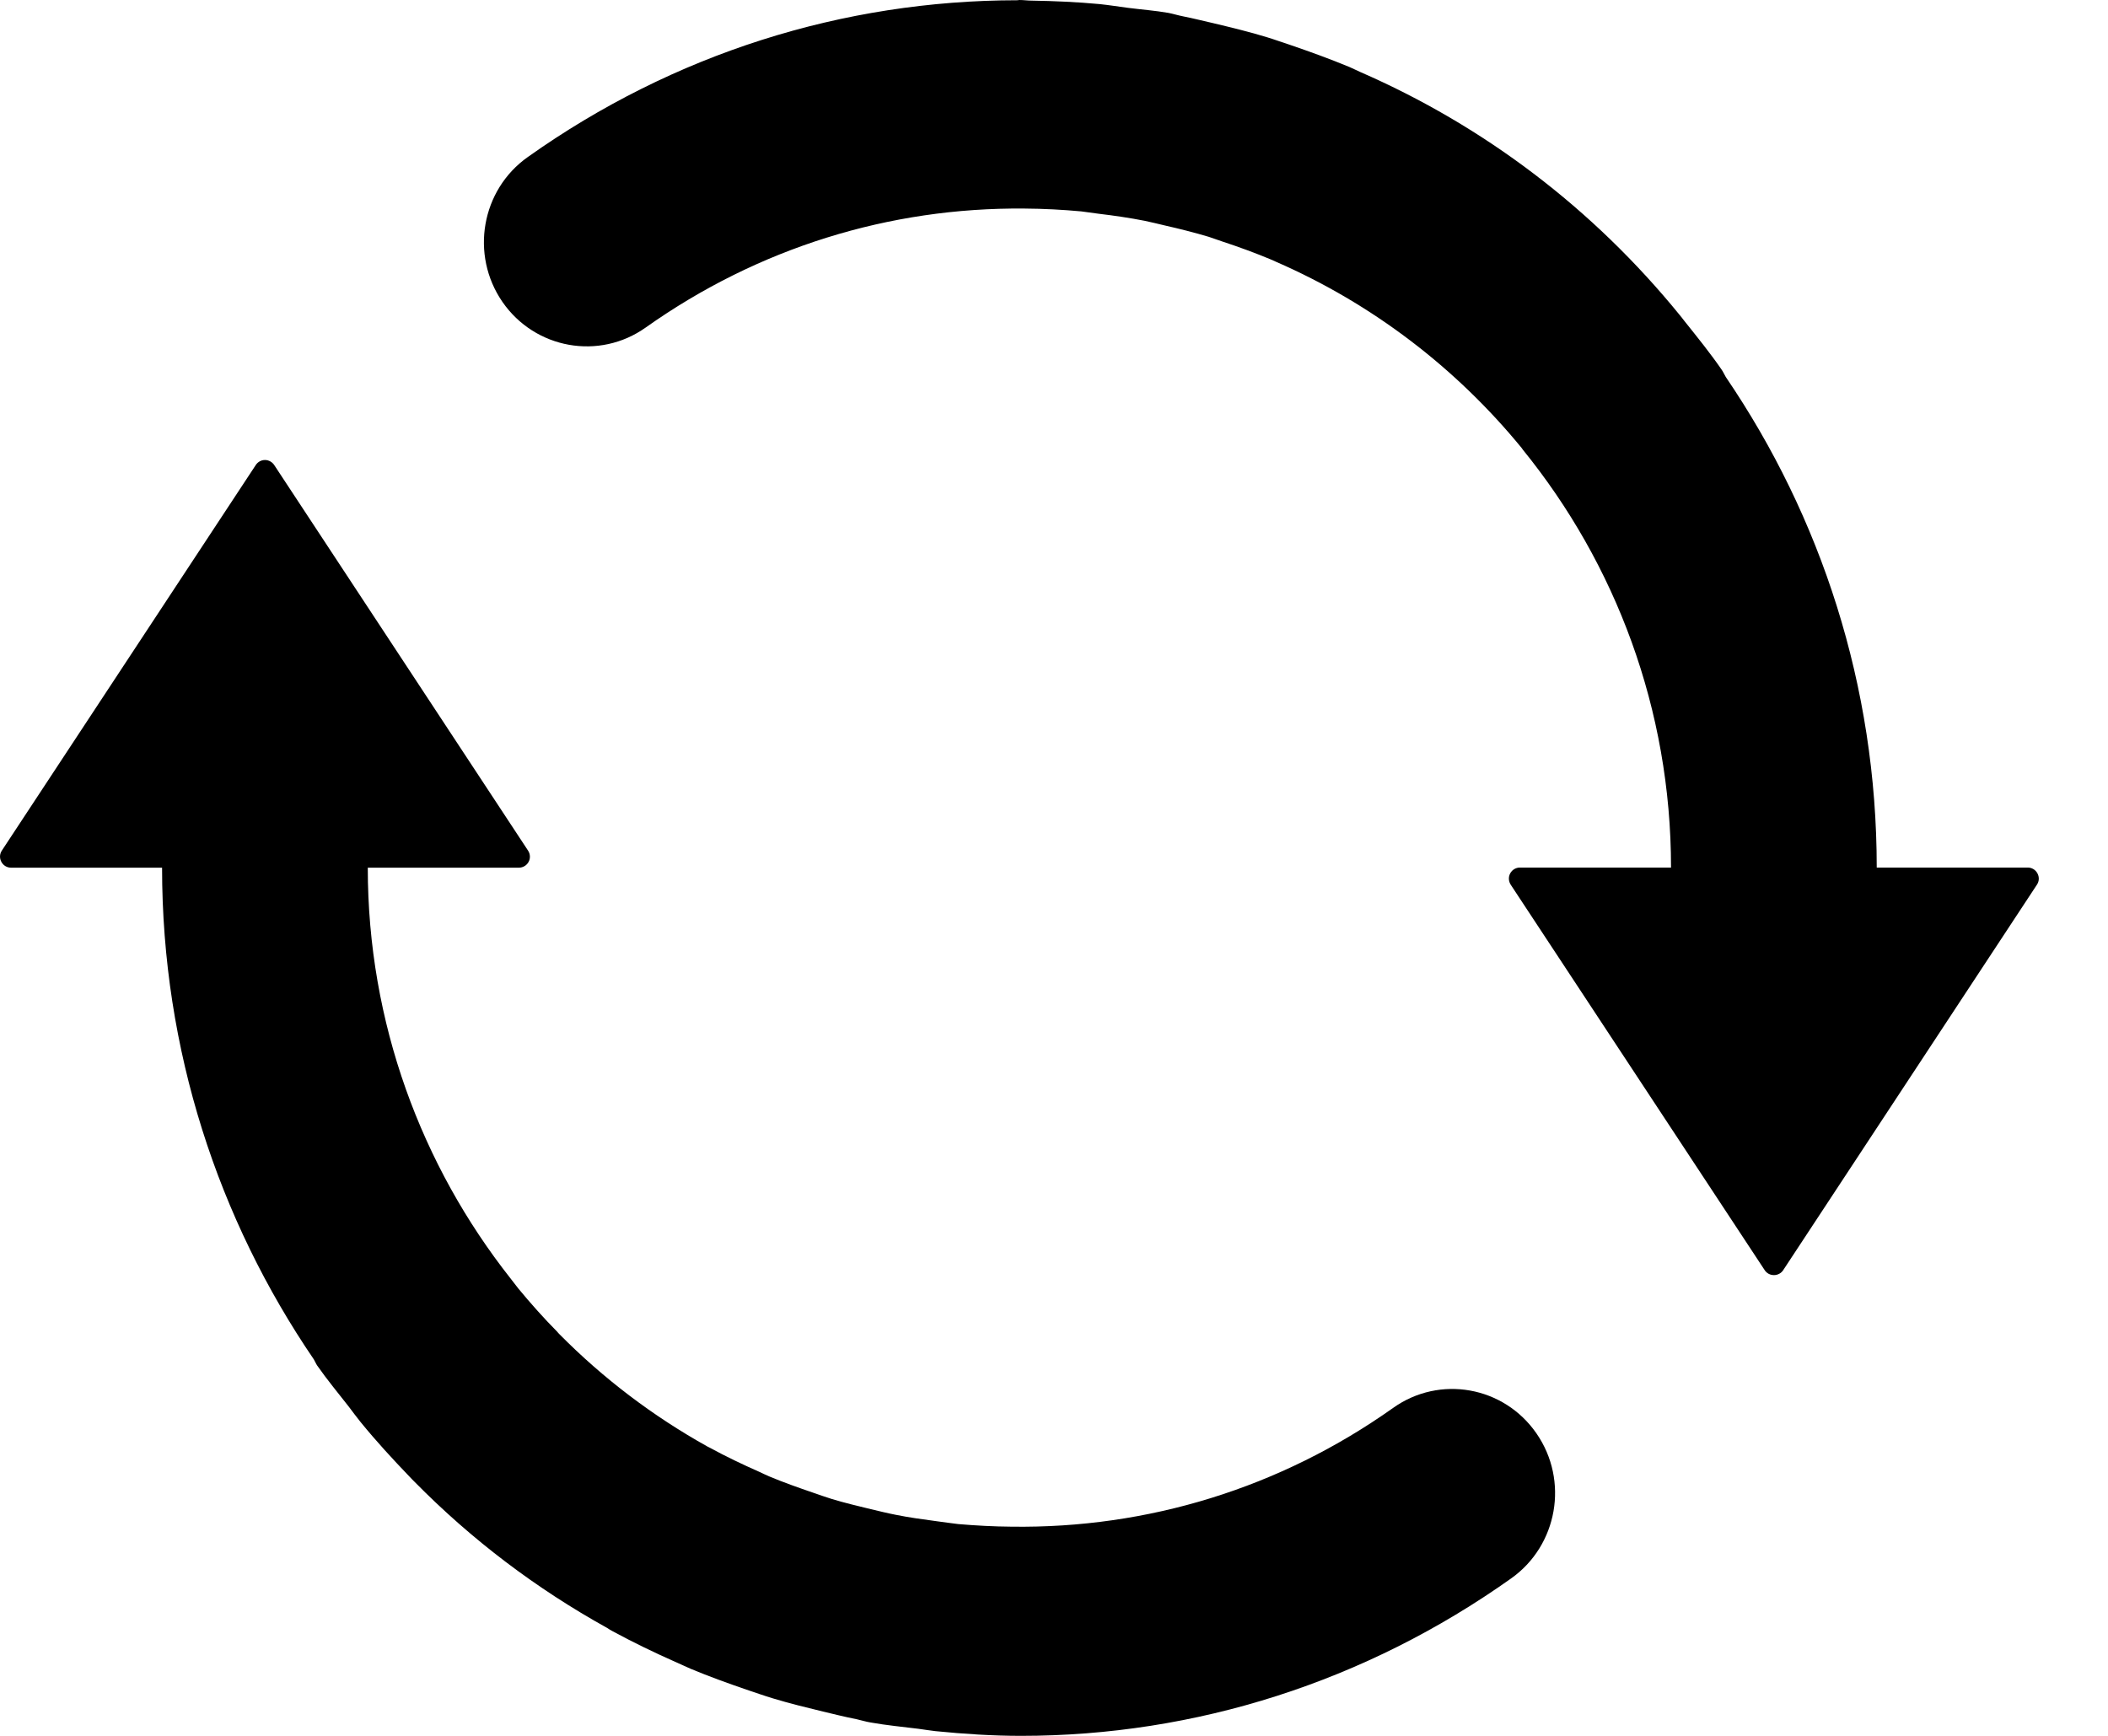
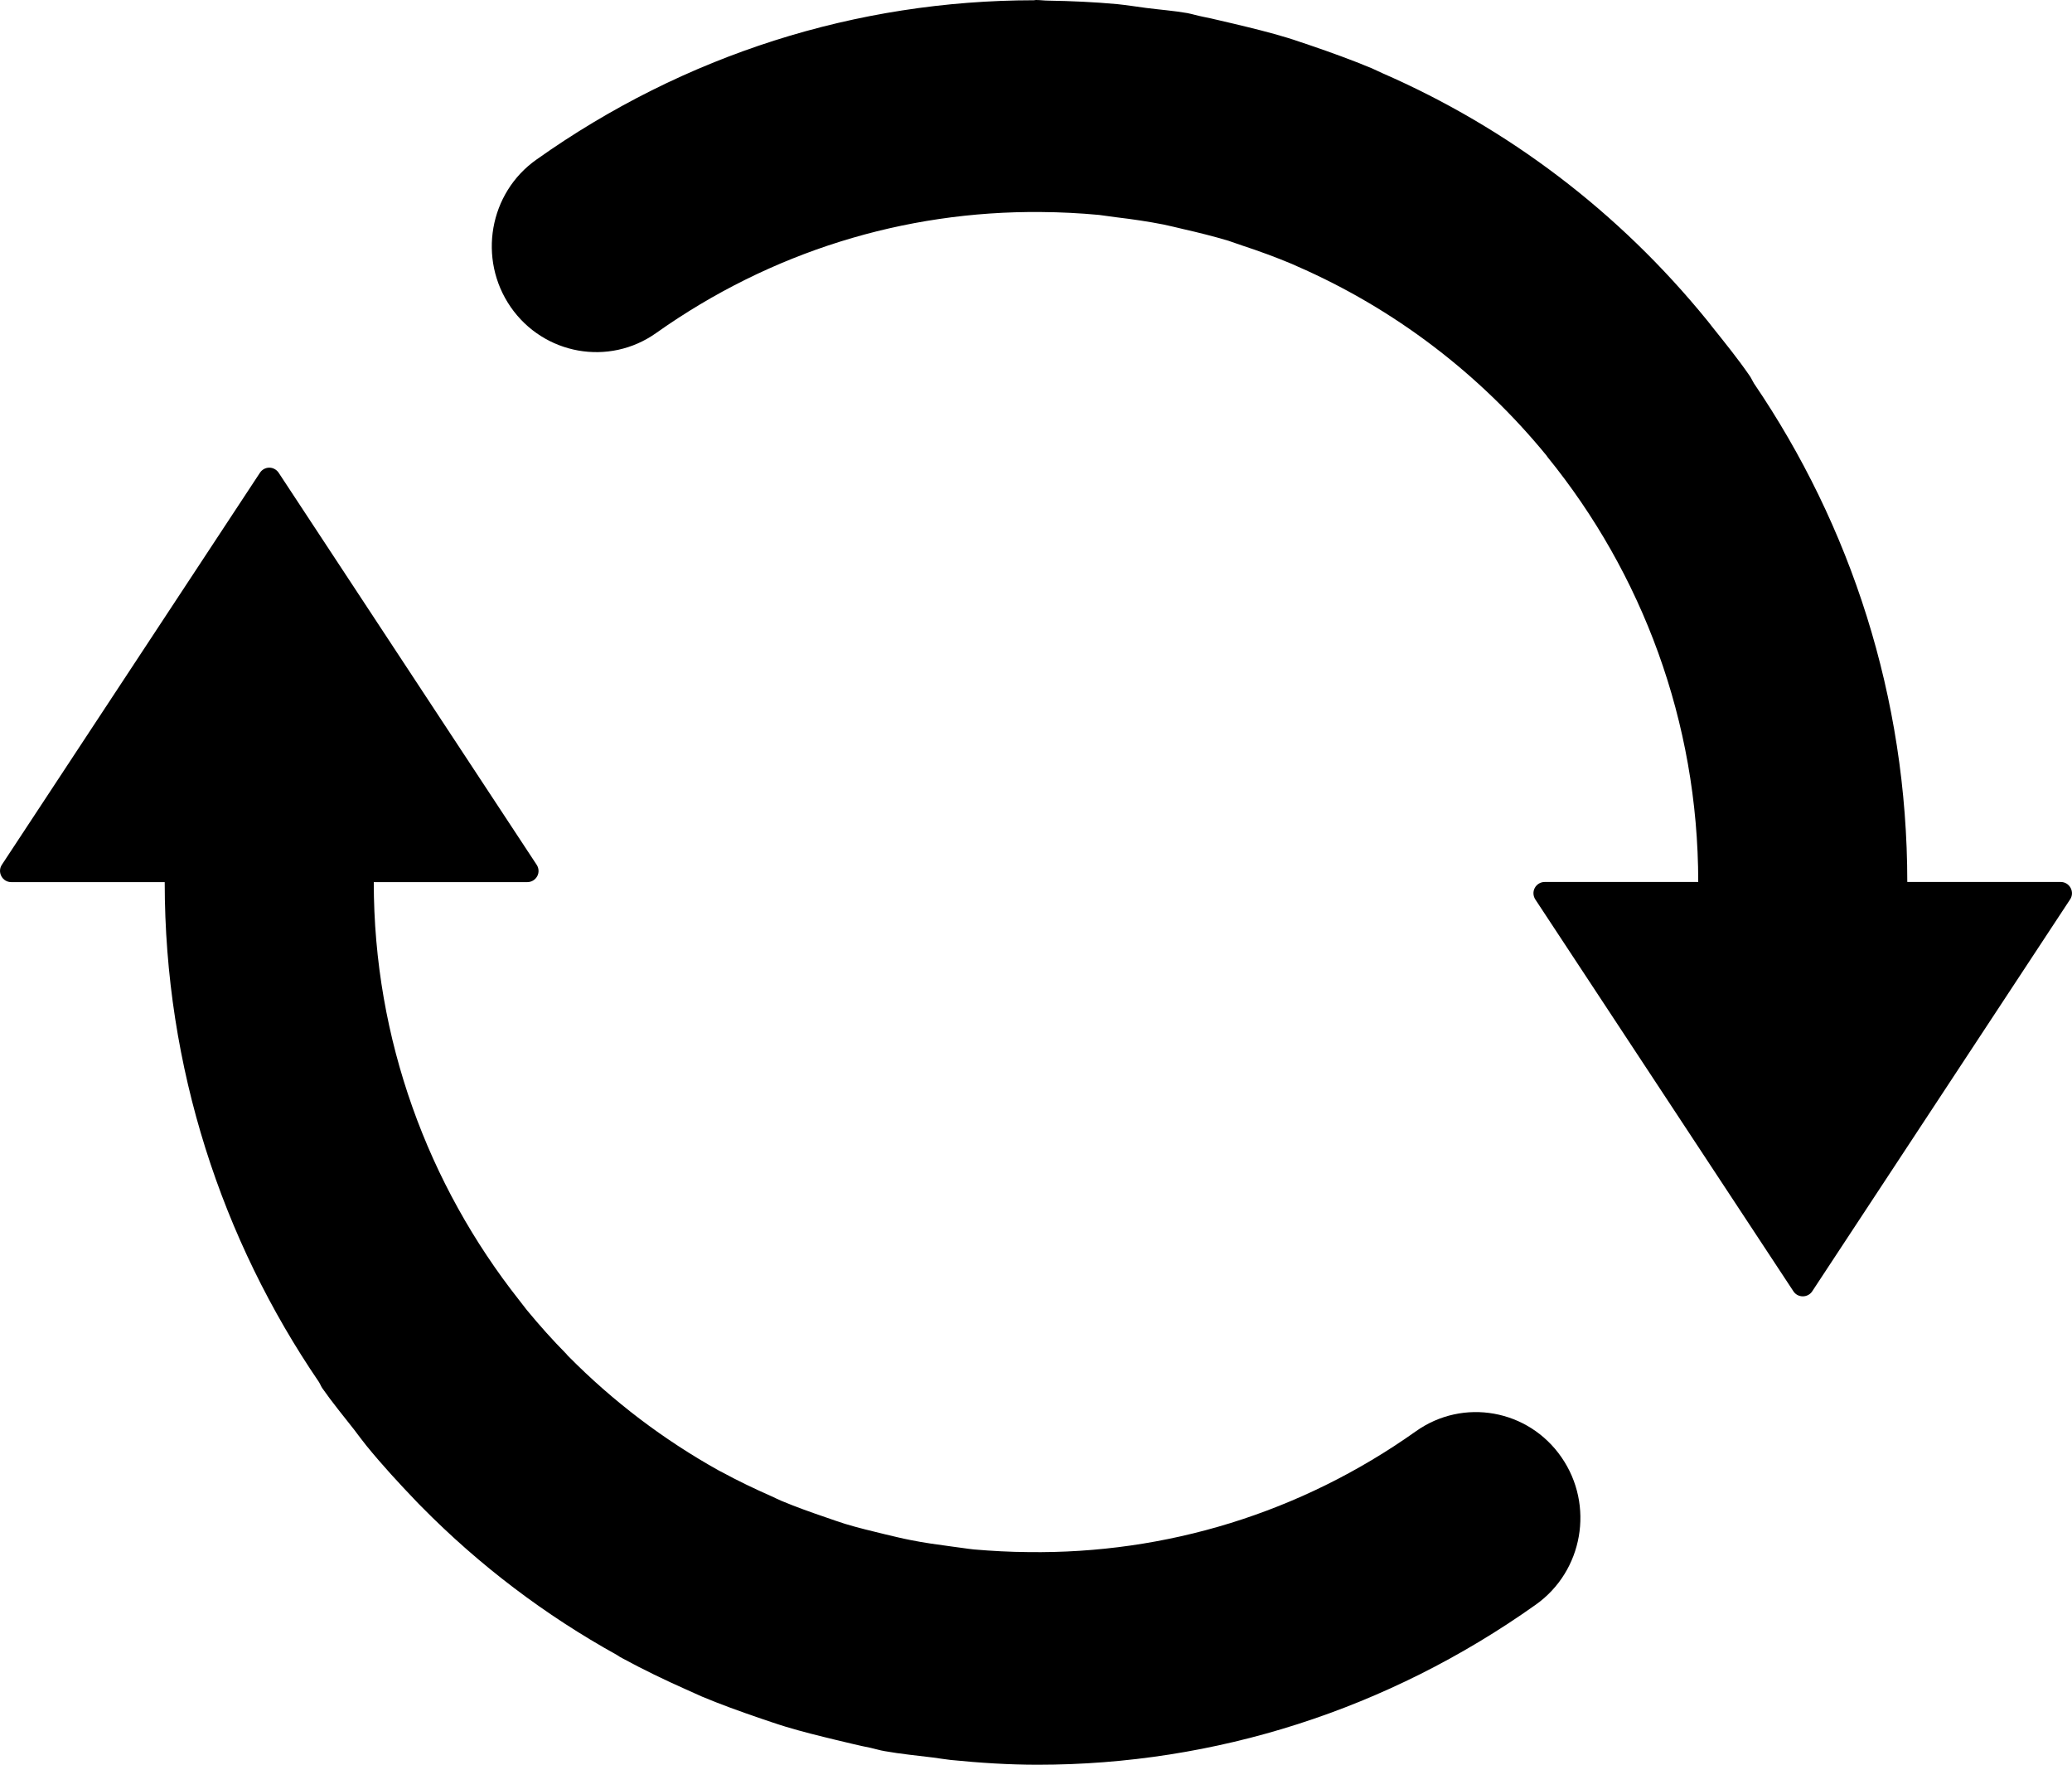
- <svg xmlns="http://www.w3.org/2000/svg" viewBox="0 0 17 14" fill="none">
-   <path d="M11.235 11.355C10.322 12.003 9.252 12.328 8.159 12.313C8.014 12.312 7.871 12.304 7.728 12.292C7.671 12.286 7.613 12.276 7.554 12.269C7.443 12.254 7.331 12.239 7.223 12.217C7.155 12.204 7.089 12.187 7.024 12.172C6.917 12.146 6.811 12.121 6.706 12.089C6.657 12.074 6.608 12.056 6.558 12.039C6.438 11.998 6.319 11.956 6.202 11.907C6.176 11.896 6.15 11.883 6.124 11.871C5.988 11.811 5.854 11.747 5.724 11.676C5.717 11.673 5.713 11.67 5.706 11.667C5.266 11.422 4.864 11.117 4.511 10.76C4.505 10.754 4.499 10.748 4.494 10.741C4.384 10.63 4.28 10.513 4.18 10.392C4.159 10.366 4.139 10.338 4.118 10.312C3.4 9.402 2.966 8.25 2.966 6.998H4.185C4.216 6.998 4.247 6.981 4.263 6.951C4.279 6.922 4.276 6.887 4.259 6.861L2.211 3.75C2.195 3.726 2.167 3.71 2.137 3.71C2.106 3.71 2.079 3.726 2.063 3.75L0.015 6.86C-0.003 6.887 -0.005 6.921 0.011 6.951C0.027 6.981 0.057 6.998 0.089 6.998H1.307C1.307 8.47 1.761 9.835 2.531 10.964C2.541 10.98 2.547 10.997 2.557 11.012C2.638 11.128 2.726 11.234 2.812 11.344C2.843 11.385 2.874 11.427 2.907 11.468C3.033 11.623 3.167 11.768 3.304 11.911C3.318 11.925 3.33 11.939 3.343 11.951C3.805 12.42 4.328 12.815 4.897 13.13C4.911 13.14 4.926 13.149 4.942 13.157C5.106 13.246 5.274 13.327 5.445 13.403C5.488 13.421 5.529 13.442 5.572 13.46C5.718 13.521 5.868 13.575 6.019 13.627C6.091 13.651 6.161 13.676 6.234 13.698C6.366 13.738 6.501 13.771 6.637 13.804C6.727 13.825 6.816 13.848 6.909 13.866C6.946 13.874 6.982 13.886 7.02 13.892C7.149 13.915 7.277 13.927 7.406 13.943C7.452 13.949 7.498 13.957 7.544 13.962C7.775 13.985 8.005 14 8.234 14C9.64 14 11.011 13.565 12.187 12.73C12.562 12.464 12.654 11.941 12.391 11.561C12.128 11.18 11.61 11.088 11.235 11.355V11.355ZM15.135 6.998C15.135 5.529 14.684 4.167 13.918 3.041C13.906 3.021 13.898 3.002 13.886 2.984C13.791 2.846 13.687 2.718 13.584 2.589C13.571 2.573 13.56 2.557 13.547 2.542C12.846 1.68 11.965 1.014 10.966 0.579C10.939 0.567 10.912 0.553 10.884 0.541C10.725 0.475 10.562 0.416 10.398 0.36C10.338 0.341 10.28 0.319 10.22 0.301C10.077 0.257 9.931 0.222 9.785 0.187C9.704 0.169 9.624 0.148 9.542 0.132C9.501 0.124 9.463 0.112 9.423 0.104C9.314 0.085 9.204 0.077 9.095 0.063C9.019 0.053 8.945 0.041 8.868 0.033C8.685 0.016 8.502 0.008 8.32 0.005C8.287 0.005 8.254 0 8.221 0C8.216 0 8.21 0.002 8.204 0.002C6.8 0.003 5.432 0.432 4.257 1.266C3.881 1.531 3.79 2.055 4.052 2.435C4.315 2.815 4.833 2.908 5.208 2.641C6.116 1.998 7.174 1.672 8.26 1.682C8.416 1.683 8.57 1.691 8.721 1.705C8.769 1.711 8.815 1.718 8.861 1.724C8.987 1.739 9.11 1.757 9.232 1.781C9.286 1.792 9.34 1.806 9.392 1.818C9.511 1.845 9.631 1.875 9.748 1.91C9.785 1.922 9.821 1.936 9.858 1.948C9.992 1.992 10.123 2.04 10.252 2.094C10.265 2.1 10.279 2.106 10.292 2.112C11.065 2.449 11.743 2.967 12.273 3.615C12.276 3.619 12.279 3.625 12.282 3.628C13.027 4.546 13.476 5.72 13.476 6.997H12.257C12.226 6.997 12.195 7.014 12.179 7.044C12.163 7.074 12.166 7.108 12.183 7.135L14.232 10.245C14.248 10.269 14.275 10.284 14.306 10.284C14.336 10.284 14.364 10.269 14.38 10.245L16.427 7.135C16.445 7.108 16.447 7.074 16.431 7.044C16.415 7.014 16.385 6.997 16.353 6.997H15.135L15.135 6.998H15.135Z" fill="currentColor" />
+ <svg xmlns="http://www.w3.org/2000/svg" preserveAspectRatio="none" overflow="visible" style="display: block;" width="16.442" height="14" viewBox="0 0 16.442 14" fill="none">
+   <path id="btn_fresh_clicked" d="M11.235 11.355C10.322 12.003 9.252 12.328 8.159 12.313C8.014 12.312 7.871 12.304 7.728 12.292C7.671 12.286 7.613 12.276 7.554 12.269C7.443 12.254 7.331 12.239 7.223 12.217C7.155 12.204 7.089 12.187 7.024 12.172C6.917 12.146 6.811 12.121 6.706 12.089C6.657 12.074 6.608 12.056 6.558 12.039C6.438 11.998 6.319 11.956 6.202 11.907C6.176 11.896 6.15 11.883 6.124 11.871C5.988 11.811 5.854 11.747 5.724 11.676C5.717 11.673 5.713 11.67 5.706 11.667C5.266 11.422 4.864 11.117 4.511 10.76C4.505 10.754 4.499 10.748 4.494 10.741C4.384 10.63 4.28 10.513 4.18 10.392C4.159 10.366 4.139 10.338 4.118 10.312C3.4 9.402 2.966 8.25 2.966 6.998H4.185C4.216 6.998 4.247 6.981 4.263 6.951C4.279 6.922 4.276 6.887 4.259 6.861L2.211 3.75C2.195 3.726 2.167 3.71 2.137 3.71C2.106 3.71 2.079 3.726 2.063 3.75L0.015 6.86C-0.003 6.887 -0.005 6.921 0.011 6.951C0.027 6.981 0.057 6.998 0.089 6.998H1.307C1.307 8.47 1.761 9.835 2.531 10.964C2.541 10.98 2.547 10.997 2.557 11.012C2.638 11.128 2.726 11.234 2.812 11.344C2.843 11.385 2.874 11.427 2.907 11.468C3.033 11.623 3.167 11.768 3.304 11.911C3.318 11.925 3.33 11.939 3.343 11.951C3.805 12.42 4.328 12.815 4.897 13.13C4.911 13.14 4.926 13.149 4.942 13.157C5.106 13.246 5.274 13.327 5.445 13.403C5.488 13.421 5.529 13.442 5.572 13.46C5.718 13.521 5.868 13.575 6.019 13.627C6.091 13.651 6.161 13.676 6.234 13.698C6.366 13.738 6.501 13.771 6.637 13.804C6.727 13.825 6.816 13.848 6.909 13.866C6.946 13.874 6.982 13.886 7.02 13.892C7.149 13.915 7.277 13.927 7.406 13.943C7.452 13.949 7.498 13.957 7.544 13.962C7.775 13.985 8.005 14 8.234 14C9.64 14 11.011 13.565 12.187 12.73C12.562 12.464 12.654 11.941 12.391 11.561C12.128 11.18 11.61 11.088 11.235 11.355V11.355ZM15.135 6.998C15.135 5.529 14.684 4.167 13.918 3.041C13.906 3.021 13.898 3.002 13.886 2.984C13.791 2.846 13.687 2.718 13.584 2.589C13.571 2.573 13.56 2.557 13.547 2.542C12.846 1.68 11.965 1.014 10.966 0.579C10.939 0.567 10.912 0.553 10.884 0.541C10.725 0.475 10.562 0.416 10.398 0.36C10.338 0.341 10.28 0.319 10.22 0.301C10.077 0.257 9.931 0.222 9.785 0.187C9.704 0.169 9.624 0.148 9.542 0.132C9.501 0.124 9.463 0.112 9.423 0.104C9.314 0.085 9.204 0.077 9.095 0.063C9.019 0.053 8.945 0.041 8.868 0.033C8.685 0.016 8.502 0.008 8.32 0.005C8.287 0.005 8.254 0 8.221 0C8.216 0 8.21 0.002 8.204 0.002C6.8 0.003 5.432 0.432 4.257 1.266C3.881 1.531 3.79 2.055 4.052 2.435C4.315 2.815 4.833 2.908 5.208 2.641C6.116 1.998 7.174 1.672 8.26 1.682C8.416 1.683 8.57 1.691 8.721 1.705C8.769 1.711 8.815 1.718 8.861 1.724C8.987 1.739 9.11 1.757 9.232 1.781C9.286 1.792 9.34 1.806 9.392 1.818C9.511 1.845 9.631 1.875 9.748 1.91C9.785 1.922 9.821 1.936 9.858 1.948C9.992 1.992 10.123 2.04 10.252 2.094C10.265 2.1 10.279 2.106 10.292 2.112C11.065 2.449 11.743 2.967 12.273 3.615C12.276 3.619 12.279 3.625 12.282 3.628C13.027 4.546 13.476 5.72 13.476 6.997H12.257C12.226 6.997 12.195 7.014 12.179 7.044C12.163 7.074 12.166 7.108 12.183 7.135L14.232 10.245C14.248 10.269 14.275 10.284 14.306 10.284C14.336 10.284 14.364 10.269 14.38 10.245L16.427 7.135C16.445 7.108 16.447 7.074 16.431 7.044C16.415 7.014 16.385 6.997 16.353 6.997H15.135L15.135 6.998H15.135Z" fill="black" />
</svg>
